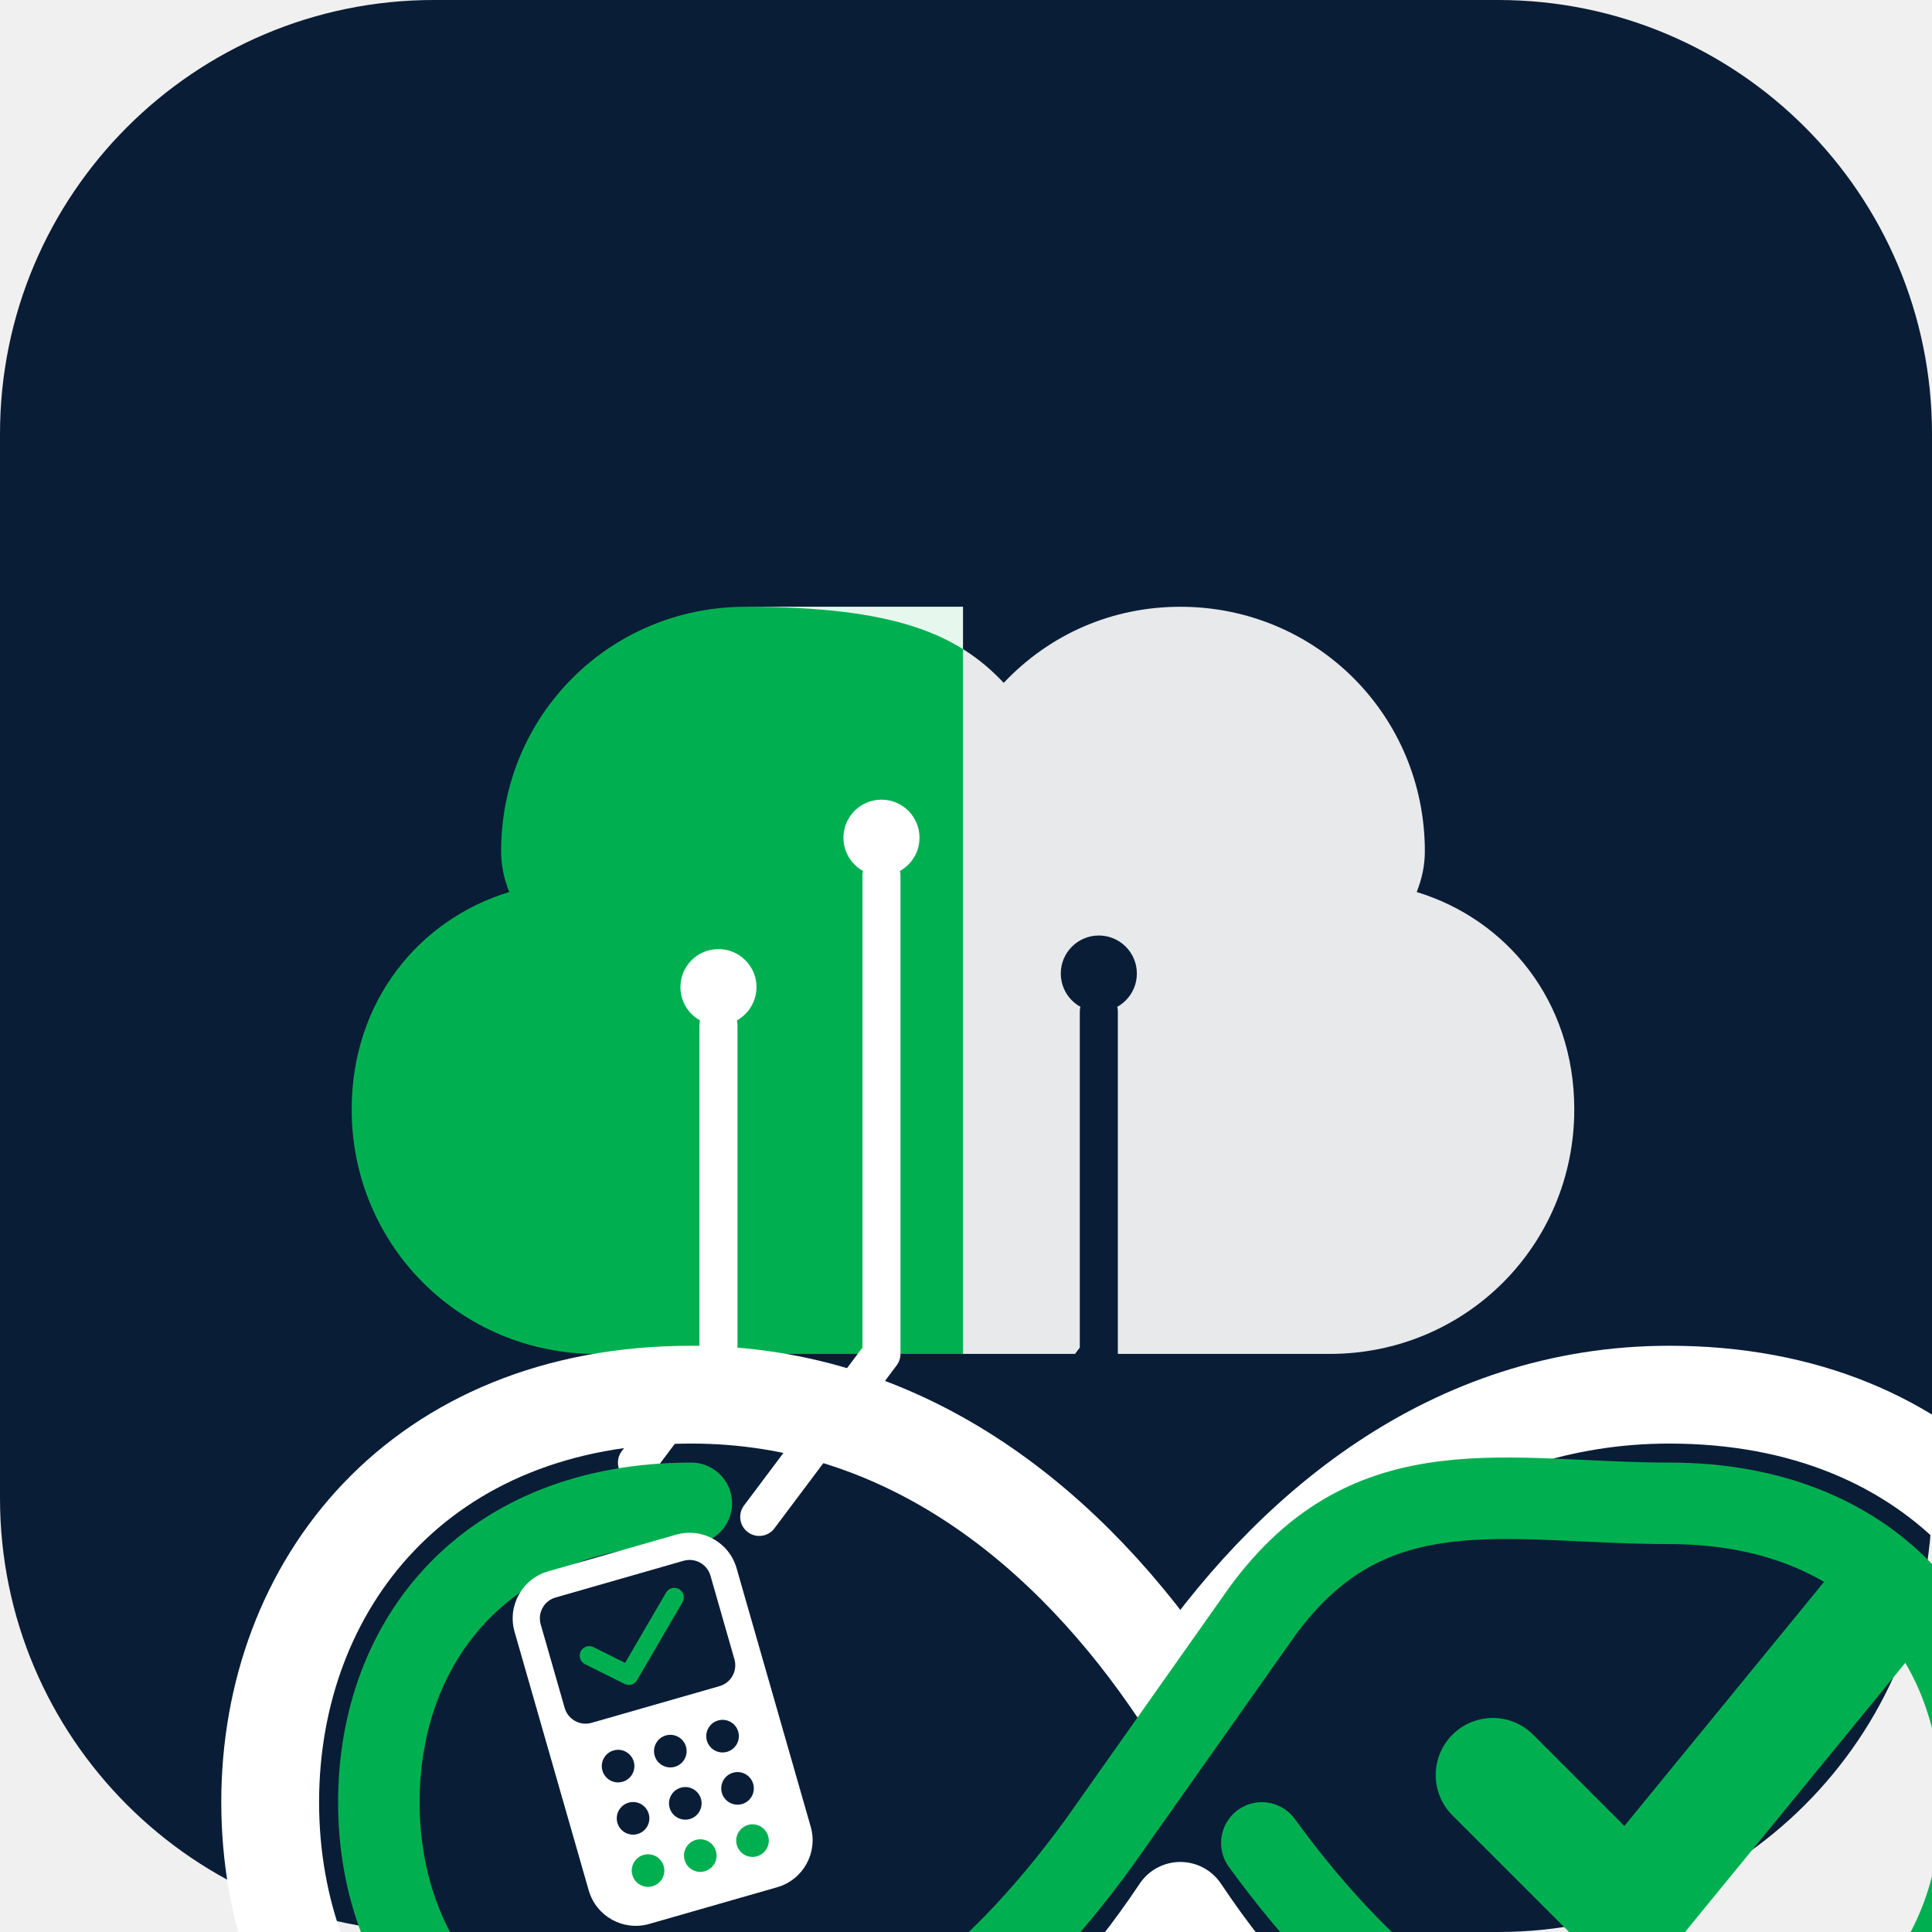
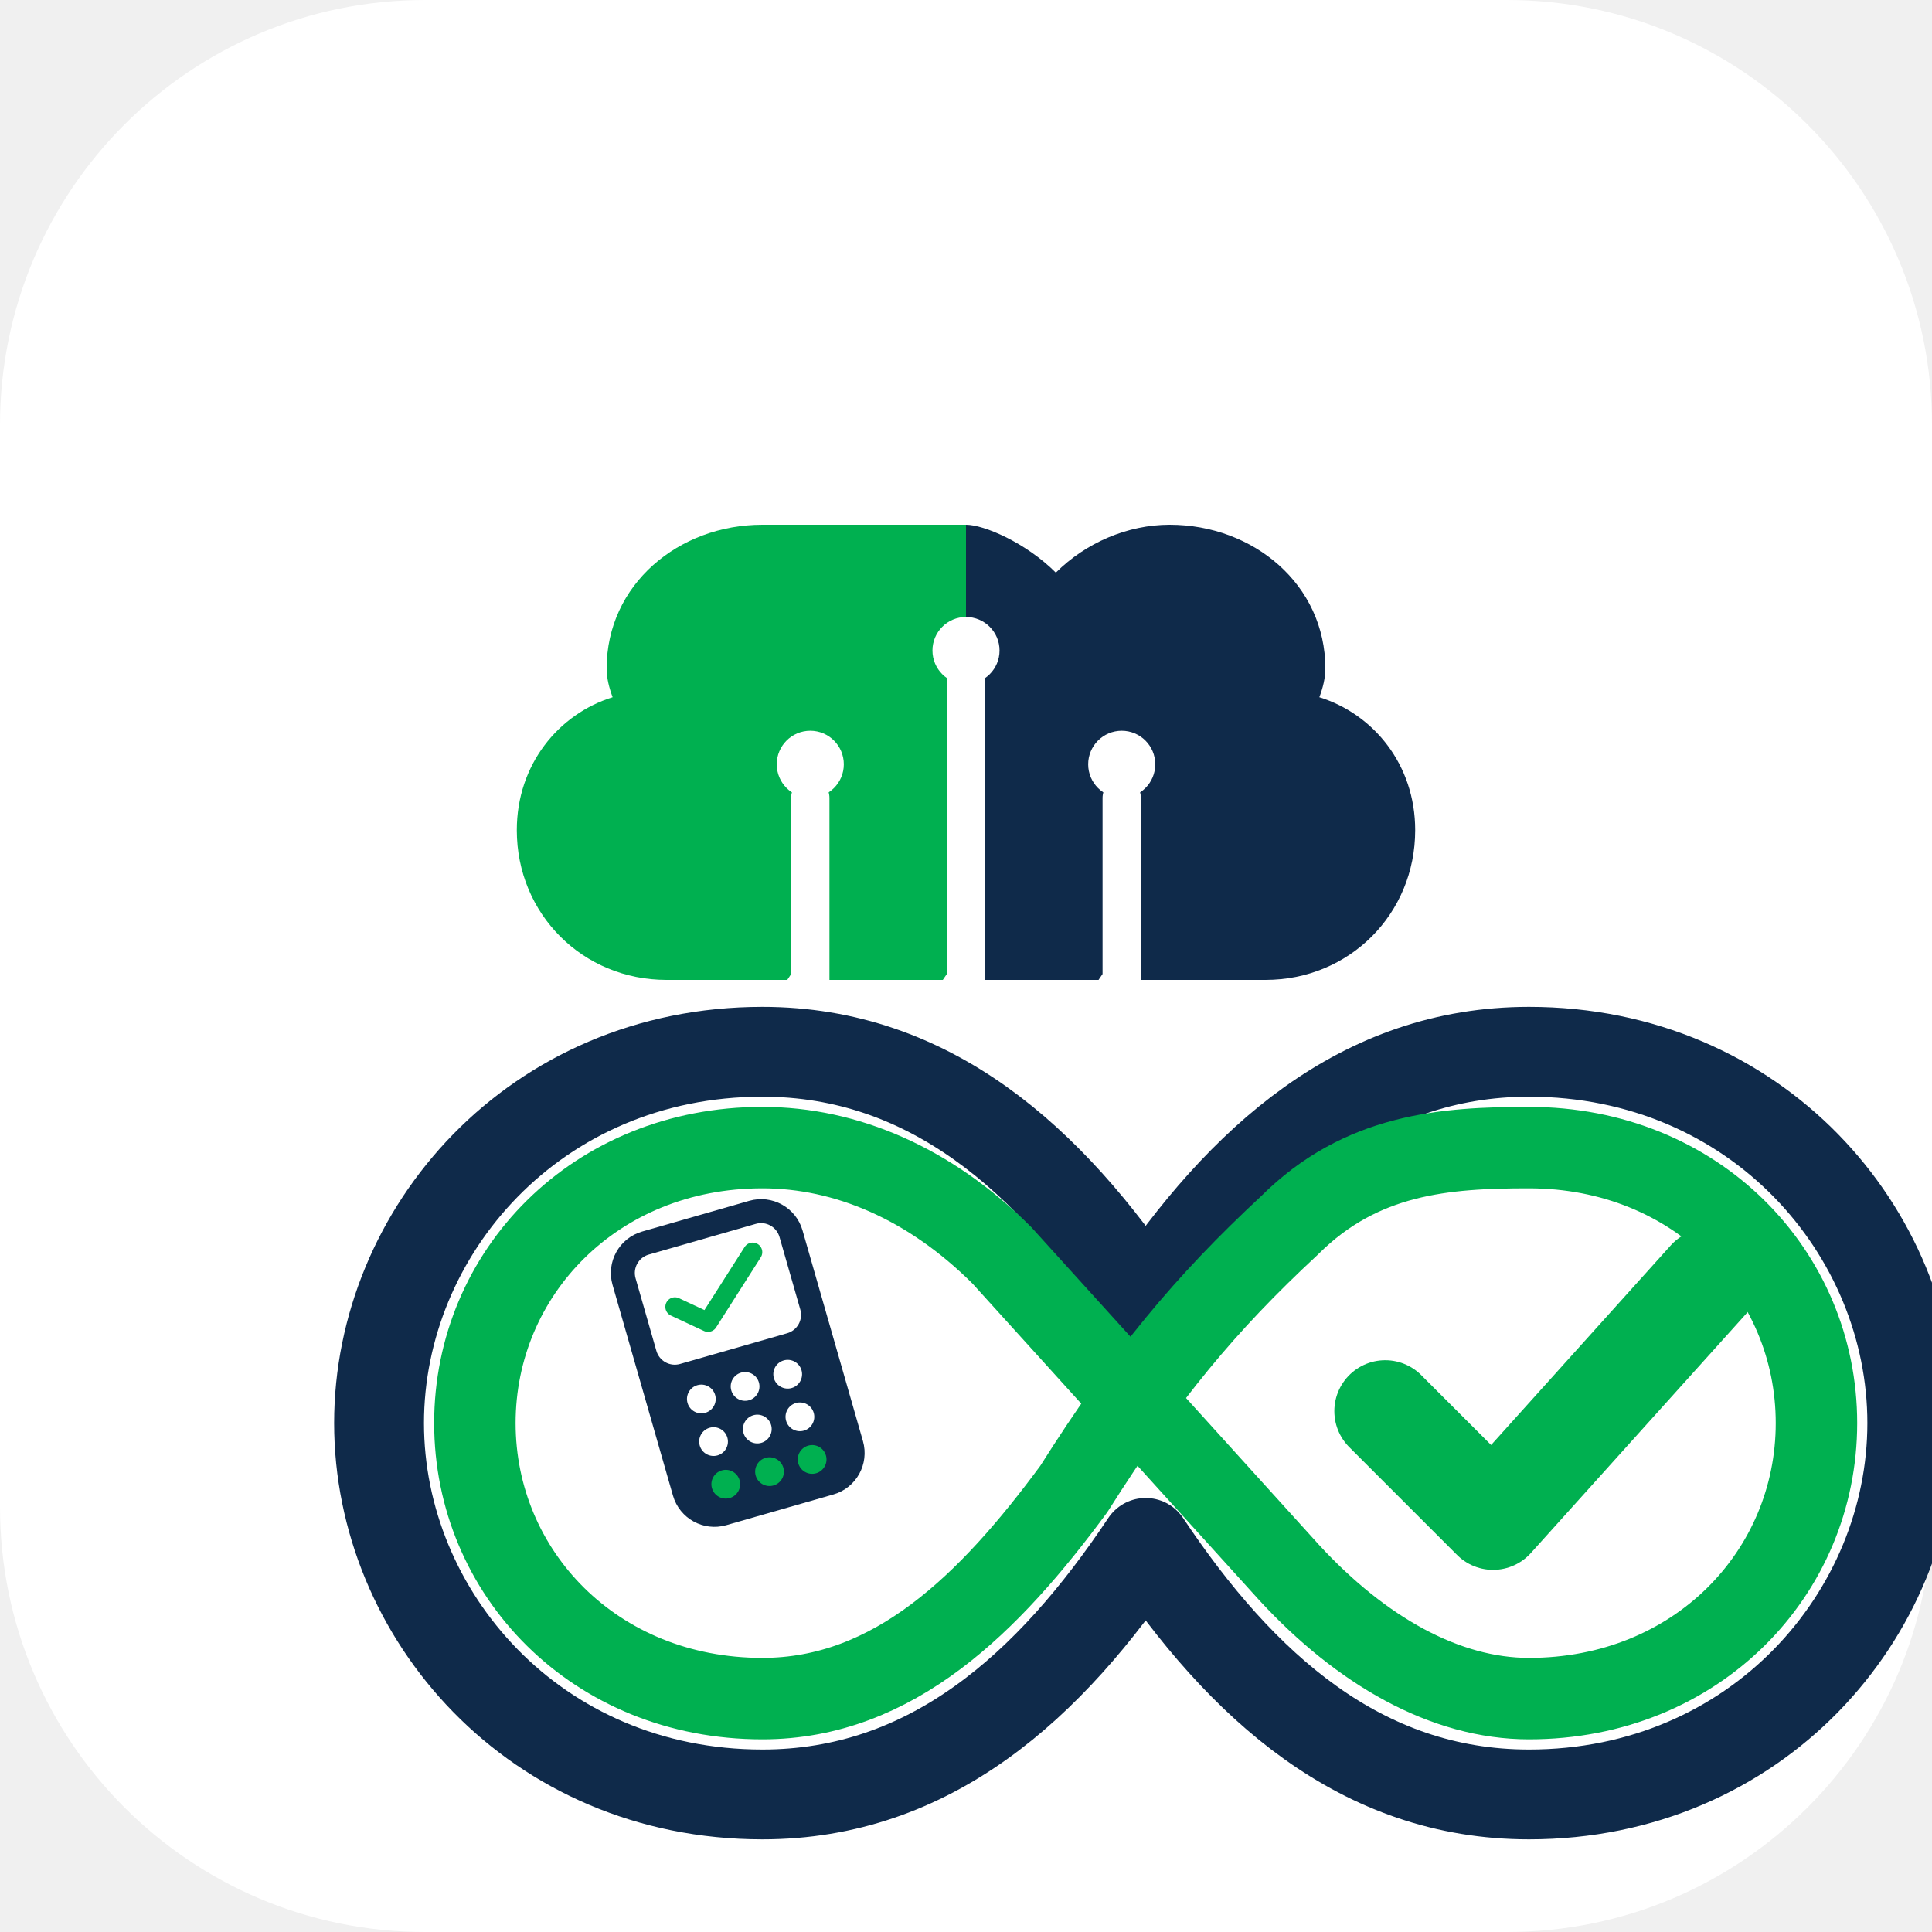
- <svg xmlns="http://www.w3.org/2000/svg" viewBox="0 0 512 512" width="100%" height="100%">
-   <rect width="512" height="512" rx="115" fill="#0a1d37" />
-   <g transform="translate(68, 60) scale(0.72)">
-     <path d="M 180 140 C 130 140 90 180 90 230 C 90 235 91 240 93 245 C 60 255 35 285 35 325 C 35 375 75 415 125 415 L 260 415 L 260 140 Z" fill="#00b050" />
-     <path d="M 260 140 L 260 415 L 395 415 C 445 415 485 375 485 325 C 485 285 460 255 427 245 C 429 240 430 235 430 230 C 430 180 390 140 340 140 C 315 140 292 150 275 168 C 258 150 235 140 180 140 Z" fill="#ffffff" opacity="0.9" />
-     <circle cx="170" cy="280" r="14" fill="#ffffff" />
-     <path d="M 170 294 L 170 415 L 140 455" stroke="#ffffff" stroke-width="14" stroke-linecap="round" stroke-linejoin="round" fill="none" />
-     <circle cx="230" cy="225" r="14" fill="#ffffff" />
-     <path d="M 230 239 L 230 415 L 185 475" stroke="#ffffff" stroke-width="14" stroke-linecap="round" stroke-linejoin="round" fill="none" />
-     <circle cx="310" cy="275" r="14" fill="#0a1d37" />
-     <path d="M 310 289 L 310 415 L 265 475" stroke="#0a1d37" stroke-width="14" stroke-linecap="round" stroke-linejoin="round" fill="none" />
-     <path d="M 160 430 C 60 430 5 500 5 580 C 5 660 60 730 160 730 C 240 730 300 680 340 620 C 380 680 440 730 520 730 C 620 730 675 660 675 580 C 675 500 620 430 520 430 C 440 430 380 480 340 540 C 300 480 240 430 160 430 Z" fill="none" stroke="#ffffff" stroke-width="36" stroke-linecap="round" stroke-linejoin="round" />
-     <path d="M 160 470 C 85 470 45 520 45 580 C 45 640 85 690 160 690 C 220 690 270 650 310 595 L 370 510 C 410 455 460 470 520 470 C 595 470 635 520 635 580 C 635 640 595 690 520 690 C 460 690 410 650 370 595" fill="none" stroke="#00b050" stroke-width="30" stroke-linecap="round" stroke-linejoin="round" />
-     <g transform="translate(90, 500) rotate(-16)">
-       <rect x="0" y="0" width="85" height="135" rx="18" fill="#ffffff" />
-       <rect x="10" y="10" width="65" height="48" rx="8" fill="#0a1d37" />
-       <path d="M 24 34 L 36 45 L 60 22" fill="none" stroke="#00b050" stroke-width="7" stroke-linecap="round" stroke-linejoin="round" />
-       <circle cx="23" cy="76" r="6" fill="#0a1d37" />
-       <circle cx="43" cy="76" r="6" fill="#0a1d37" />
-       <circle cx="63" cy="76" r="6" fill="#0a1d37" />
-       <circle cx="23" cy="96" r="6" fill="#0a1d37" />
-       <circle cx="43" cy="96" r="6" fill="#0a1d37" />
-       <circle cx="63" cy="96" r="6" fill="#0a1d37" />
-       <circle cx="23" cy="116" r="6" fill="#00b050" />
-       <circle cx="43" cy="116" r="6" fill="#00b050" />
-       <circle cx="63" cy="116" r="6" fill="#00b050" />
+ <svg xmlns="http://www.w3.org/2000/svg" viewBox="0 0 1000 1000" width="100%" height="100%">
+   <rect width="1000" height="1000" rx="220" fill="#ffffff" />
+   <g transform="translate(190, 160) scale(0.62)">
+     <path d="M 330 180 C 260 180 200 230 200 300 C 200 308 202 316 205 324 C 160 338 125 380 125 435 C 125 505 180 560 250 560 L 500 560 L 500 180 Z" fill="#00b050" />
+     <path d="M 500 180 L 500 560 L 750 560 C 820 560 875 505 875 435 C 875 380 840 338 795 324 C 798 316 800 308 800 300 C 800 230 740 180 670 180 C 635 180 600 195 575 220 C 550 195 515 180 500 180 Z" fill="#0f2a4a" />
+     <circle cx="370" cy="380" r="28" fill="#ffffff" />
+     <path d="M 370 408 L 370 560 L 320 635" stroke="#ffffff" stroke-width="32" stroke-linecap="round" stroke-linejoin="round" fill="none" />
+     <circle cx="500" cy="285" r="28" fill="#ffffff" />
+     <path d="M 500 313 L 500 560 L 415 685" stroke="#ffffff" stroke-width="32" stroke-linecap="round" stroke-linejoin="round" fill="none" />
+     <circle cx="630" cy="380" r="28" fill="#ffffff" />
+     <path d="M 630 408 L 630 560 L 545 685" stroke="#ffffff" stroke-width="32" stroke-linecap="round" stroke-linejoin="round" fill="none" />
+     <path d="M 330 620 C 140 620 10 770 10 930 C 10 1090 140 1240 330 1240 C 470 1240 570 1150 650 1030 C 730 1150 830 1240 970 1240 C 1160 1240 1290 1090 1290 930 C 1290 770 1160 620 970 620 C 830 620 730 710 650 830 C 570 710 470 620 330 620 Z" fill="none" stroke="#0f2a4a" stroke-width="75" stroke-linecap="round" stroke-linejoin="round" />
+     <path d="M 330 700 C 190 700 90 805 90 930 C 90 1055 190 1160 330 1160 C 440 1160 520 1080 590 985 C 650 890 700 830 770 765 C 830 705 900 700 970 700 C 1110 700 1210 805 1210 930 C 1210 1055 1110 1160 970 1160 C 900 1160 830 1120 770 1055 L 530 790 C 470 730 400 700 330 700 Z" fill="none" stroke="#00b050" stroke-width="68" stroke-linecap="round" stroke-linejoin="round" />
+     <g transform="translate(195, 780) rotate(-16)">
+       <rect x="0" y="0" width="165" height="255" rx="36" fill="#0f2a4a" />
+       <rect x="20" y="20" width="125" height="95" rx="16" fill="#ffffff" />
+       <path d="M 45 68 L 68 88 L 120 42" fill="none" stroke="#00b050" stroke-width="16" stroke-linecap="round" stroke-linejoin="round" />
+       <circle cx="45" cy="148" r="12" fill="#ffffff" />
+       <circle cx="83" cy="148" r="12" fill="#ffffff" />
+       <circle cx="120" cy="148" r="12" fill="#ffffff" />
+       <circle cx="45" cy="185" r="12" fill="#ffffff" />
+       <circle cx="83" cy="185" r="12" fill="#ffffff" />
+       <circle cx="120" cy="185" r="12" fill="#ffffff" />
+       <circle cx="45" cy="222" r="12" fill="#00b050" />
+       <circle cx="83" cy="222" r="12" fill="#00b050" />
+       <circle cx="120" cy="222" r="12" fill="#00b050" />
    </g>
-     <path d="M 455 570 L 505 620 L 595 510" fill="none" stroke="#00b050" stroke-width="42" stroke-linecap="round" stroke-linejoin="round" />
+     <path d="M 850 920 L 940 1010 L 1120 810" fill="none" stroke="#00b050" stroke-width="85" stroke-linecap="round" stroke-linejoin="round" />
  </g>
</svg>
